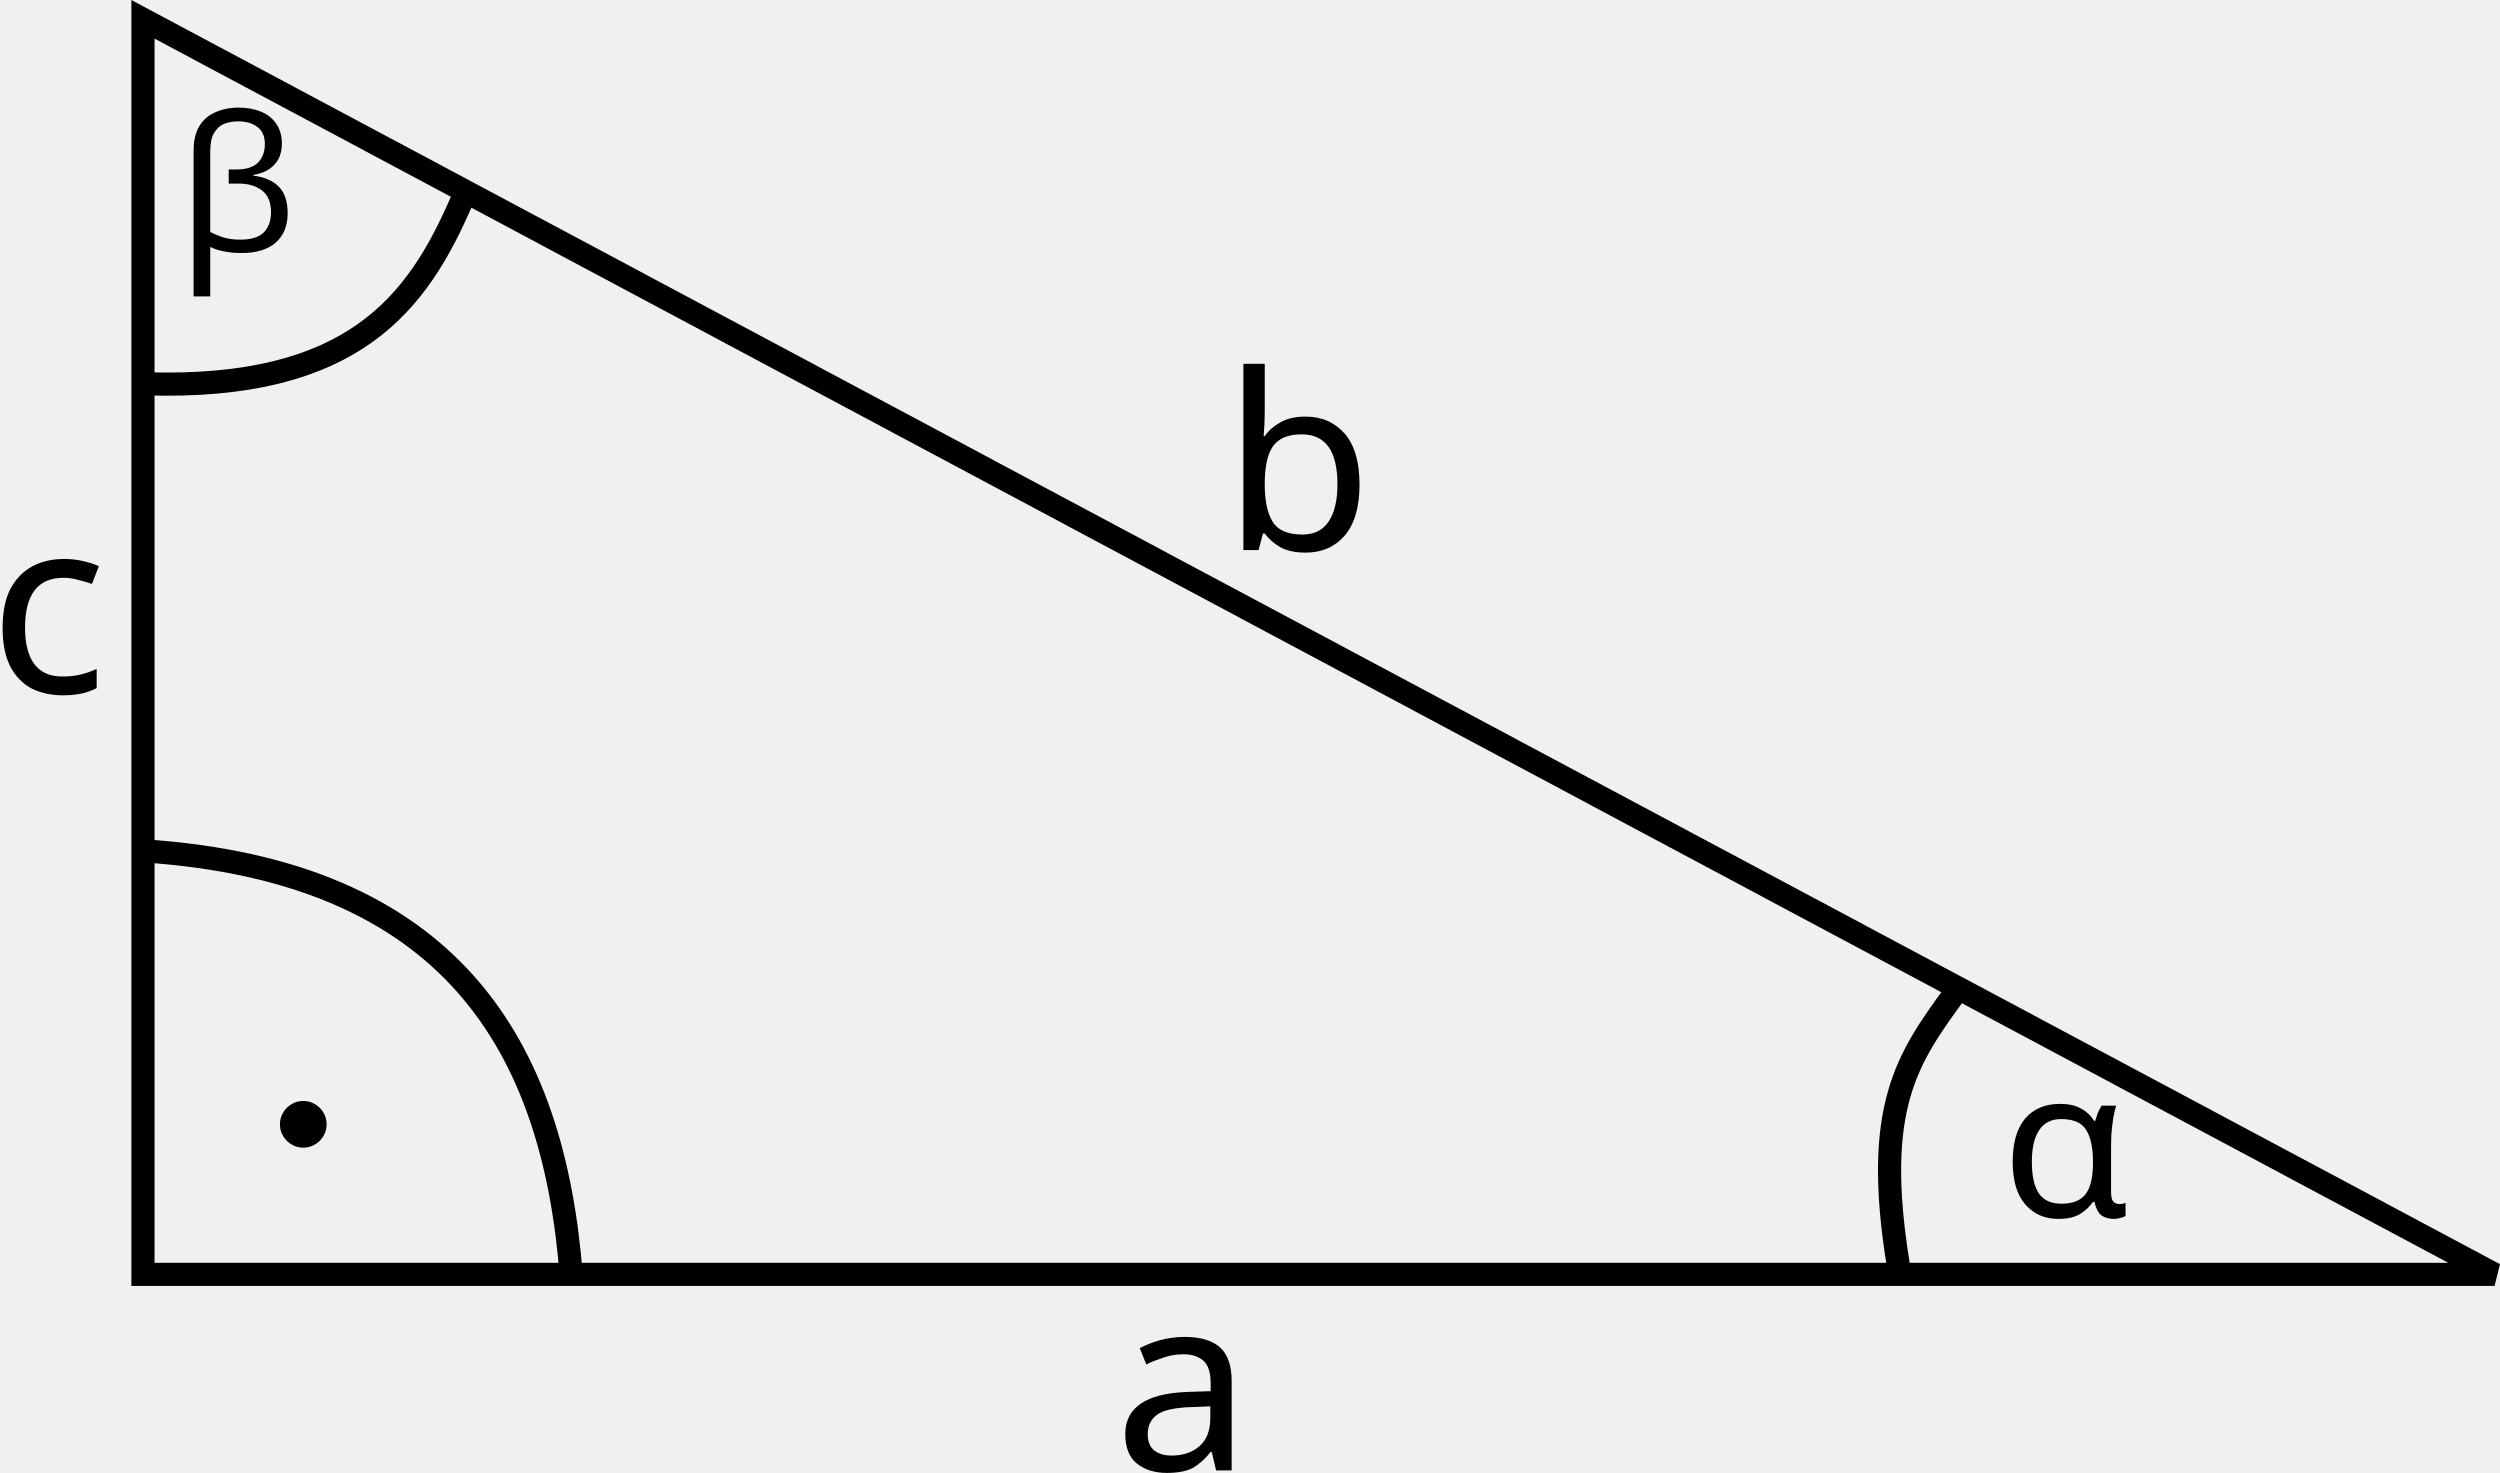
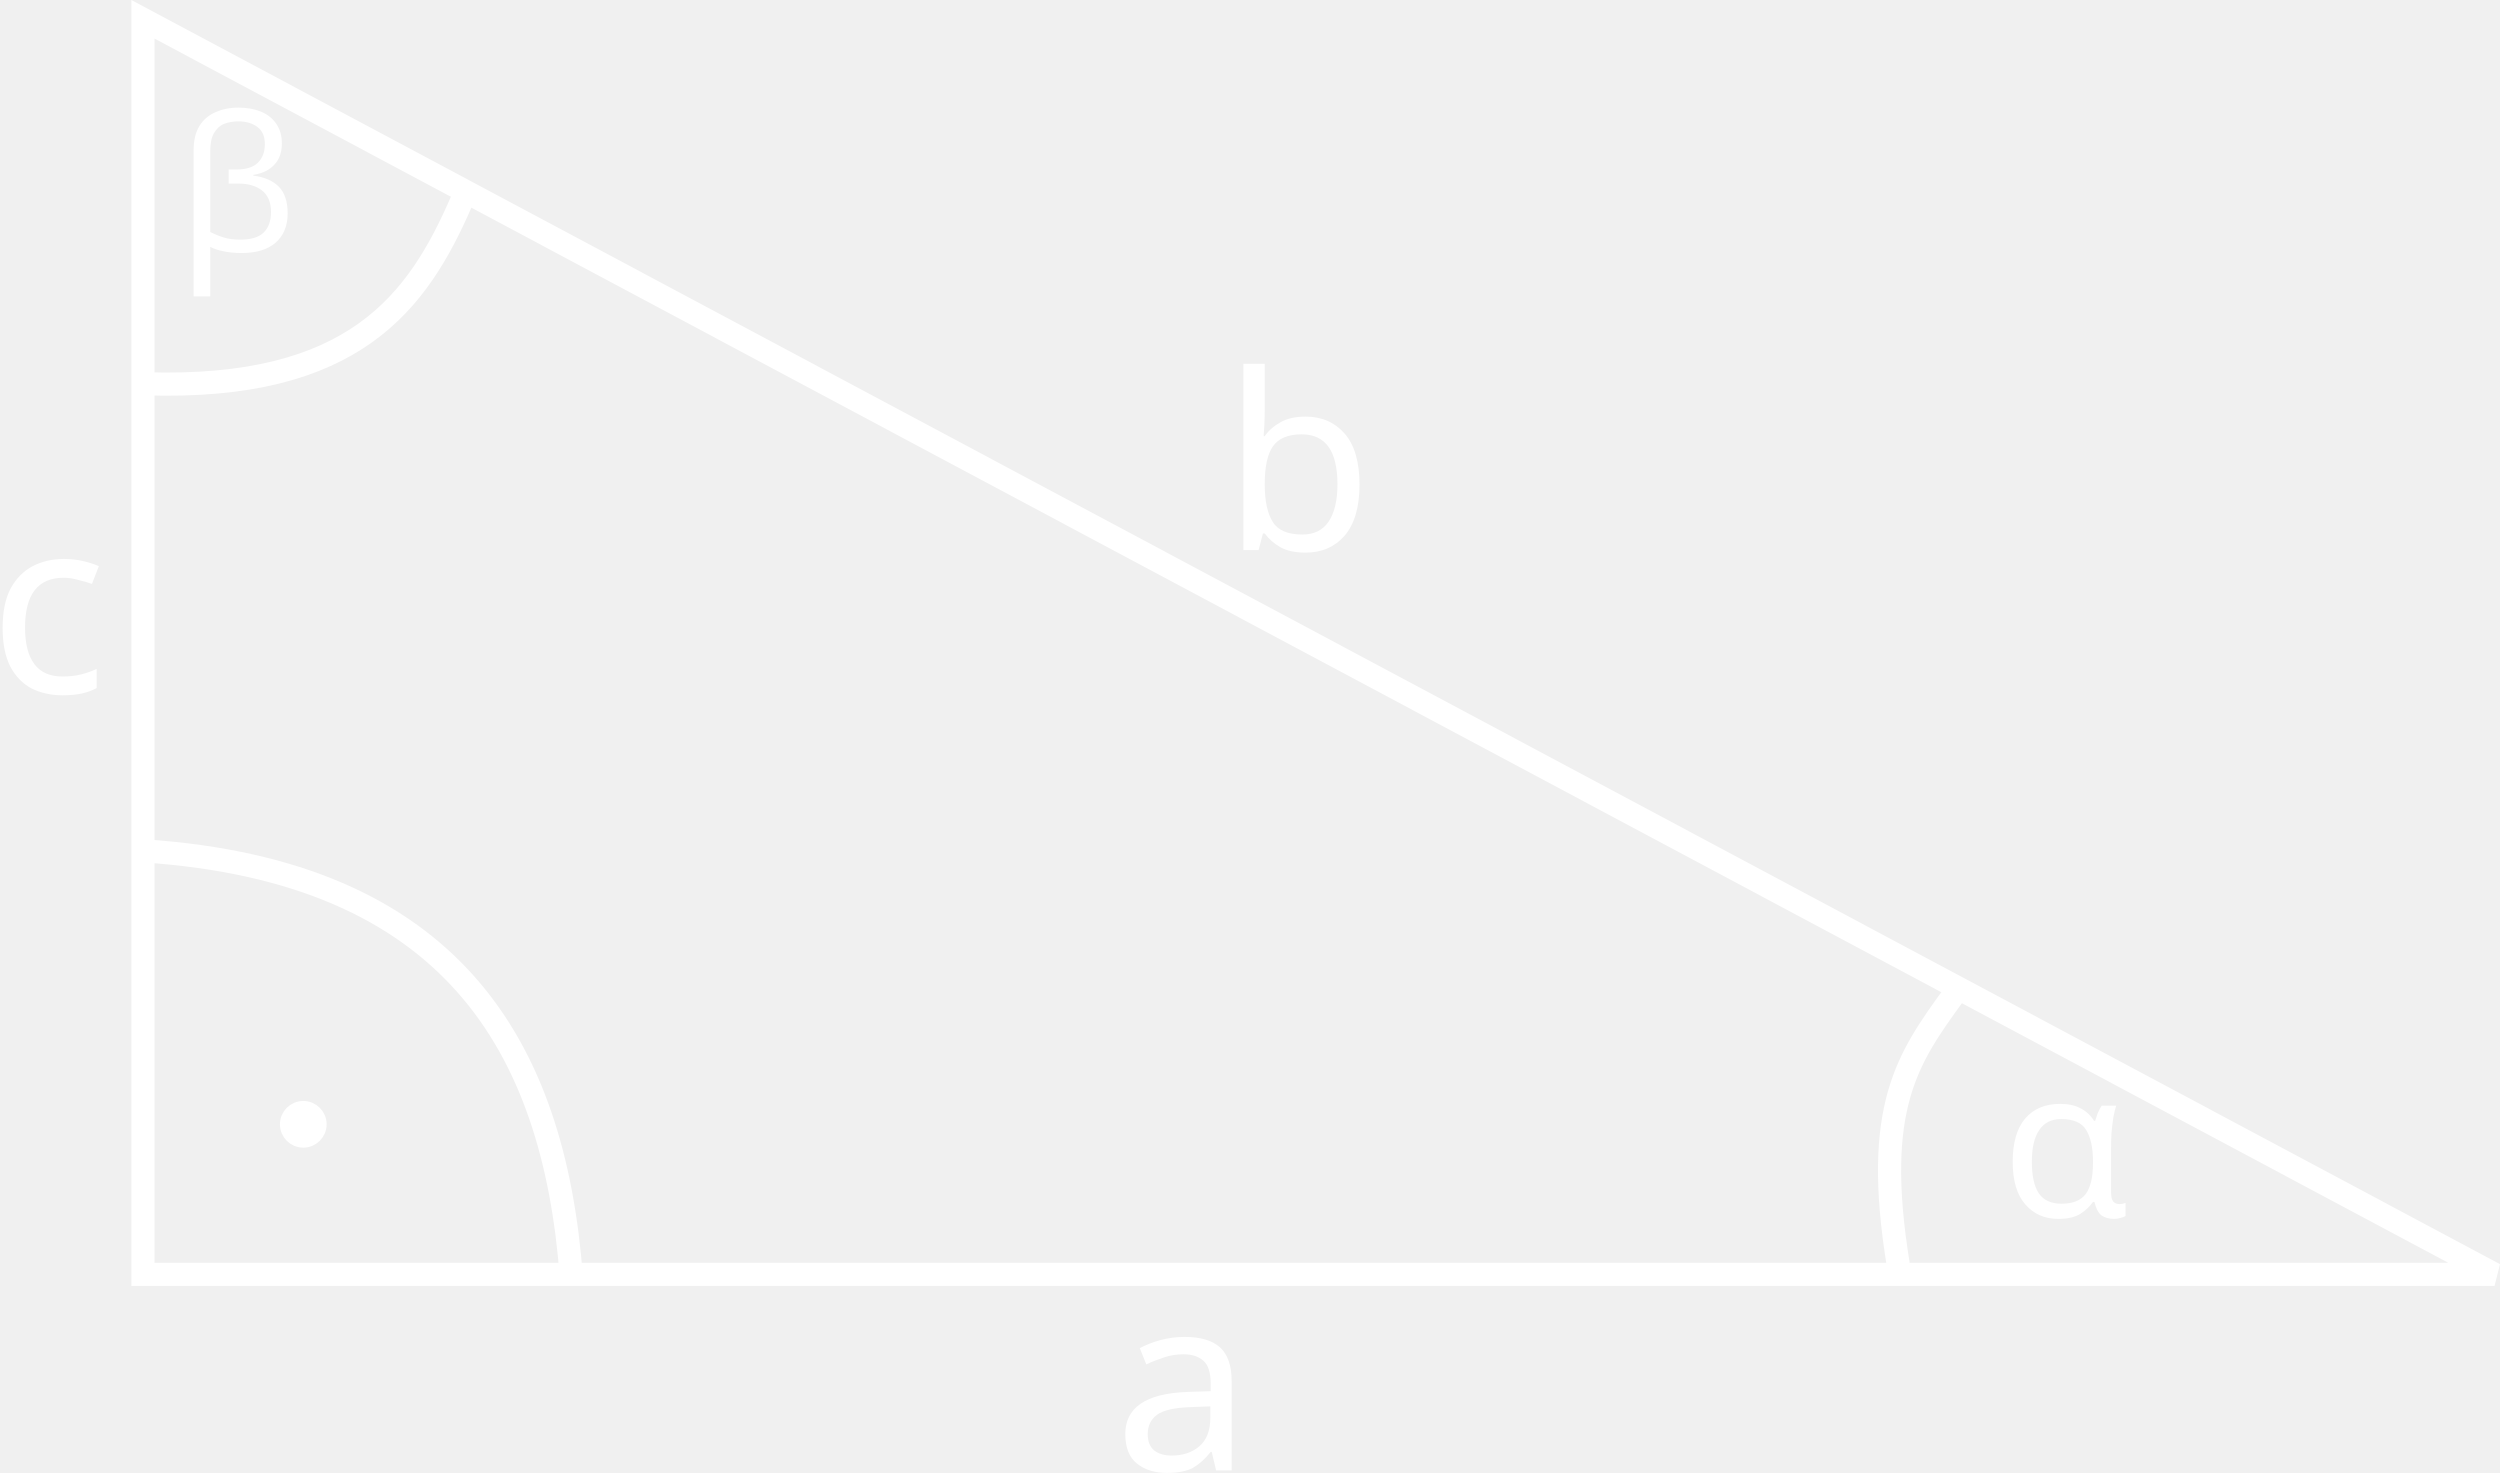
<svg xmlns="http://www.w3.org/2000/svg" width="107.991mm" height="63.616mm" viewBox="0 0 107.991 63.616" version="1.1" id="svg5">
  <defs id="defs2" />
  <g id="layer1" transform="translate(-24.32457,-40)">
-     <path id="rect391" style="fill:none;stroke:#000000;stop-color:#000000" d="m 30.5,40.834 101.58,54.215 H 30.5 Z" />
-     <path style="fill:none;stroke:#000000;stroke-width:1;stroke-linecap:butt;stroke-linejoin:miter;stroke-dasharray:none;stroke-opacity:1" d="m 30.569,76.756 c 13.181,0.892 17.687,8.337 18.437,18.437" id="path613" />
-     <path style="fill:none;stroke:#000000;stroke-width:1;stroke-linecap:butt;stroke-linejoin:miter;stroke-dasharray:none;stroke-opacity:1" d="m 108.744,82.936 c -2.013,2.775 -3.533,4.871 -2.422,11.693" id="path615" />
-     <circle style="fill:#000000;stroke:#000000;stroke-width:0.681;stroke-dasharray:none;stop-color:#000000" id="path1223" cx="37.425" cy="88.566" r="0.668" />
-     <text xml:space="preserve" style="font-style:normal;font-variant:normal;font-weight:normal;font-stretch:normal;font-size:10.583px;line-height:1.25;font-family:Calibri;-inkscape-font-specification:Calibri;fill:#000000;fill-opacity:1;stroke:none;stroke-width:0.265" x="23.859" y="69.925" id="text2005">
+     <path id="rect391" style="fill:none;stroke:#ffffff;stop-color:#000000" d="m 30.5,40.834 101.58,54.215 H 30.5 Z" />
+     <path style="fill:none;stroke:#ffffff;stroke-width:1;stroke-linecap:butt;stroke-linejoin:miter;stroke-dasharray:none;stroke-opacity:1" d="m 30.569,76.756 c 13.181,0.892 17.687,8.337 18.437,18.437" id="path613" />
+     <path style="fill:none;stroke:#ffffff;stroke-width:1;stroke-linecap:butt;stroke-linejoin:miter;stroke-dasharray:none;stroke-opacity:1" d="m 108.744,82.936 c -2.013,2.775 -3.533,4.871 -2.422,11.693" id="path615" />
+     <circle style="fill:#ffffff;stroke:#ffffff;stroke-width:0.681;stroke-dasharray:none;stop-color:#000000" id="path1223" cx="37.425" cy="88.566" r="0.668" />
+     <text xml:space="preserve" style="font-style:normal;font-variant:normal;font-weight:normal;font-stretch:normal;font-size:10.583px;line-height:1.25;font-family:Calibri;-inkscape-font-specification:Calibri;fill:#ffffff;fill-opacity:1;stroke:none;stroke-width:0.265" x="23.859" y="69.925" id="text2005">
      <tspan id="tspan2003" style="font-style:normal;font-variant:normal;font-weight:normal;font-stretch:normal;font-family:Calibri;-inkscape-font-specification:Calibri;stroke-width:0.265" x="23.859" y="69.925">c</tspan>
    </text>
-     <text xml:space="preserve" style="font-style:normal;font-variant:normal;font-weight:normal;font-stretch:normal;font-size:10.583px;line-height:1.25;font-family:Calibri;-inkscape-font-specification:Calibri;fill:#000000;fill-opacity:1;stroke:none;stroke-width:0.265" x="77.127" y="63.761" id="text2005-2">
+     <text xml:space="preserve" style="font-style:normal;font-variant:normal;font-weight:normal;font-stretch:normal;font-size:10.583px;line-height:1.25;font-family:Calibri;-inkscape-font-specification:Calibri;fill:#ffffff;fill-opacity:1;stroke:none;stroke-width:0.265" x="77.127" y="63.761" id="text2005-2">
      <tspan id="tspan2003-5" style="font-style:normal;font-variant:normal;font-weight:normal;font-stretch:normal;font-family:Calibri;-inkscape-font-specification:Calibri;stroke-width:0.265" x="77.127" y="63.761">b</tspan>
    </text>
-     <text xml:space="preserve" style="font-style:normal;font-variant:normal;font-weight:normal;font-stretch:normal;font-size:10.583px;line-height:1.25;font-family:Calibri;-inkscape-font-specification:Calibri;fill:#000000;fill-opacity:1;stroke:none;stroke-width:0.265" x="72.45" y="103.517" id="text2005-0">
+     <text xml:space="preserve" style="font-style:normal;font-variant:normal;font-weight:normal;font-stretch:normal;font-size:10.583px;line-height:1.25;font-family:Calibri;-inkscape-font-specification:Calibri;fill:#ffffff;fill-opacity:1;stroke:none;stroke-width:0.265" x="72.45" y="103.517" id="text2005-0">
      <tspan id="tspan2003-50" style="font-style:normal;font-variant:normal;font-weight:normal;font-stretch:normal;font-family:Calibri;-inkscape-font-specification:Calibri;stroke-width:0.265" x="72.45" y="103.517">a</tspan>
    </text>
-     <text xml:space="preserve" style="font-style:normal;font-weight:normal;font-size:8.93px;line-height:1.25;font-family:sans-serif;fill:#000000;fill-opacity:1;stroke:none;stroke-width:0.223" x="110.781" y="92.556" id="text2103">
+     <text xml:space="preserve" style="font-style:normal;font-weight:normal;font-size:8.93px;line-height:1.25;font-family:sans-serif;fill:#ffffff;fill-opacity:1;stroke:none;stroke-width:0.223" x="110.781" y="92.556" id="text2103">
      <tspan id="tspan2101" style="font-style:normal;font-variant:normal;font-weight:normal;font-stretch:normal;font-family:Calibri;-inkscape-font-specification:Calibri;stroke-width:0.223" x="110.781" y="92.556">α</tspan>
    </text>
-     <text xml:space="preserve" style="font-style:normal;font-weight:normal;font-size:8.116px;line-height:1.25;font-family:sans-serif;fill:#000000;fill-opacity:1;stroke:none;stroke-width:0.203" x="32" y="50.851" id="text2103-3">
+     <text xml:space="preserve" style="font-style:normal;font-weight:normal;font-size:8.116px;line-height:1.25;font-family:sans-serif;fill:#ffffff;fill-opacity:1;stroke:none;stroke-width:0.203" x="32" y="50.851" id="text2103-3">
      <tspan id="tspan2101-5" style="font-style:normal;font-variant:normal;font-weight:normal;font-stretch:normal;font-family:Calibri;-inkscape-font-specification:Calibri;stroke-width:0.203" x="32" y="50.851">β</tspan>
    </text>
-     <path style="fill:none;stroke:#000000;stroke-width:1;stroke-linecap:butt;stroke-linejoin:miter;stroke-dasharray:none;stroke-opacity:1" d="m 30.592,56.578 c 9.038,0.29 11.781,-3.526 13.675,-7.896" id="path2105" />
+     <path style="fill:none;stroke:#ffffff;stroke-width:1;stroke-linecap:butt;stroke-linejoin:miter;stroke-dasharray:none;stroke-opacity:1" d="m 30.592,56.578 c 9.038,0.29 11.781,-3.526 13.675,-7.896" id="path2105" />
  </g>
</svg>
